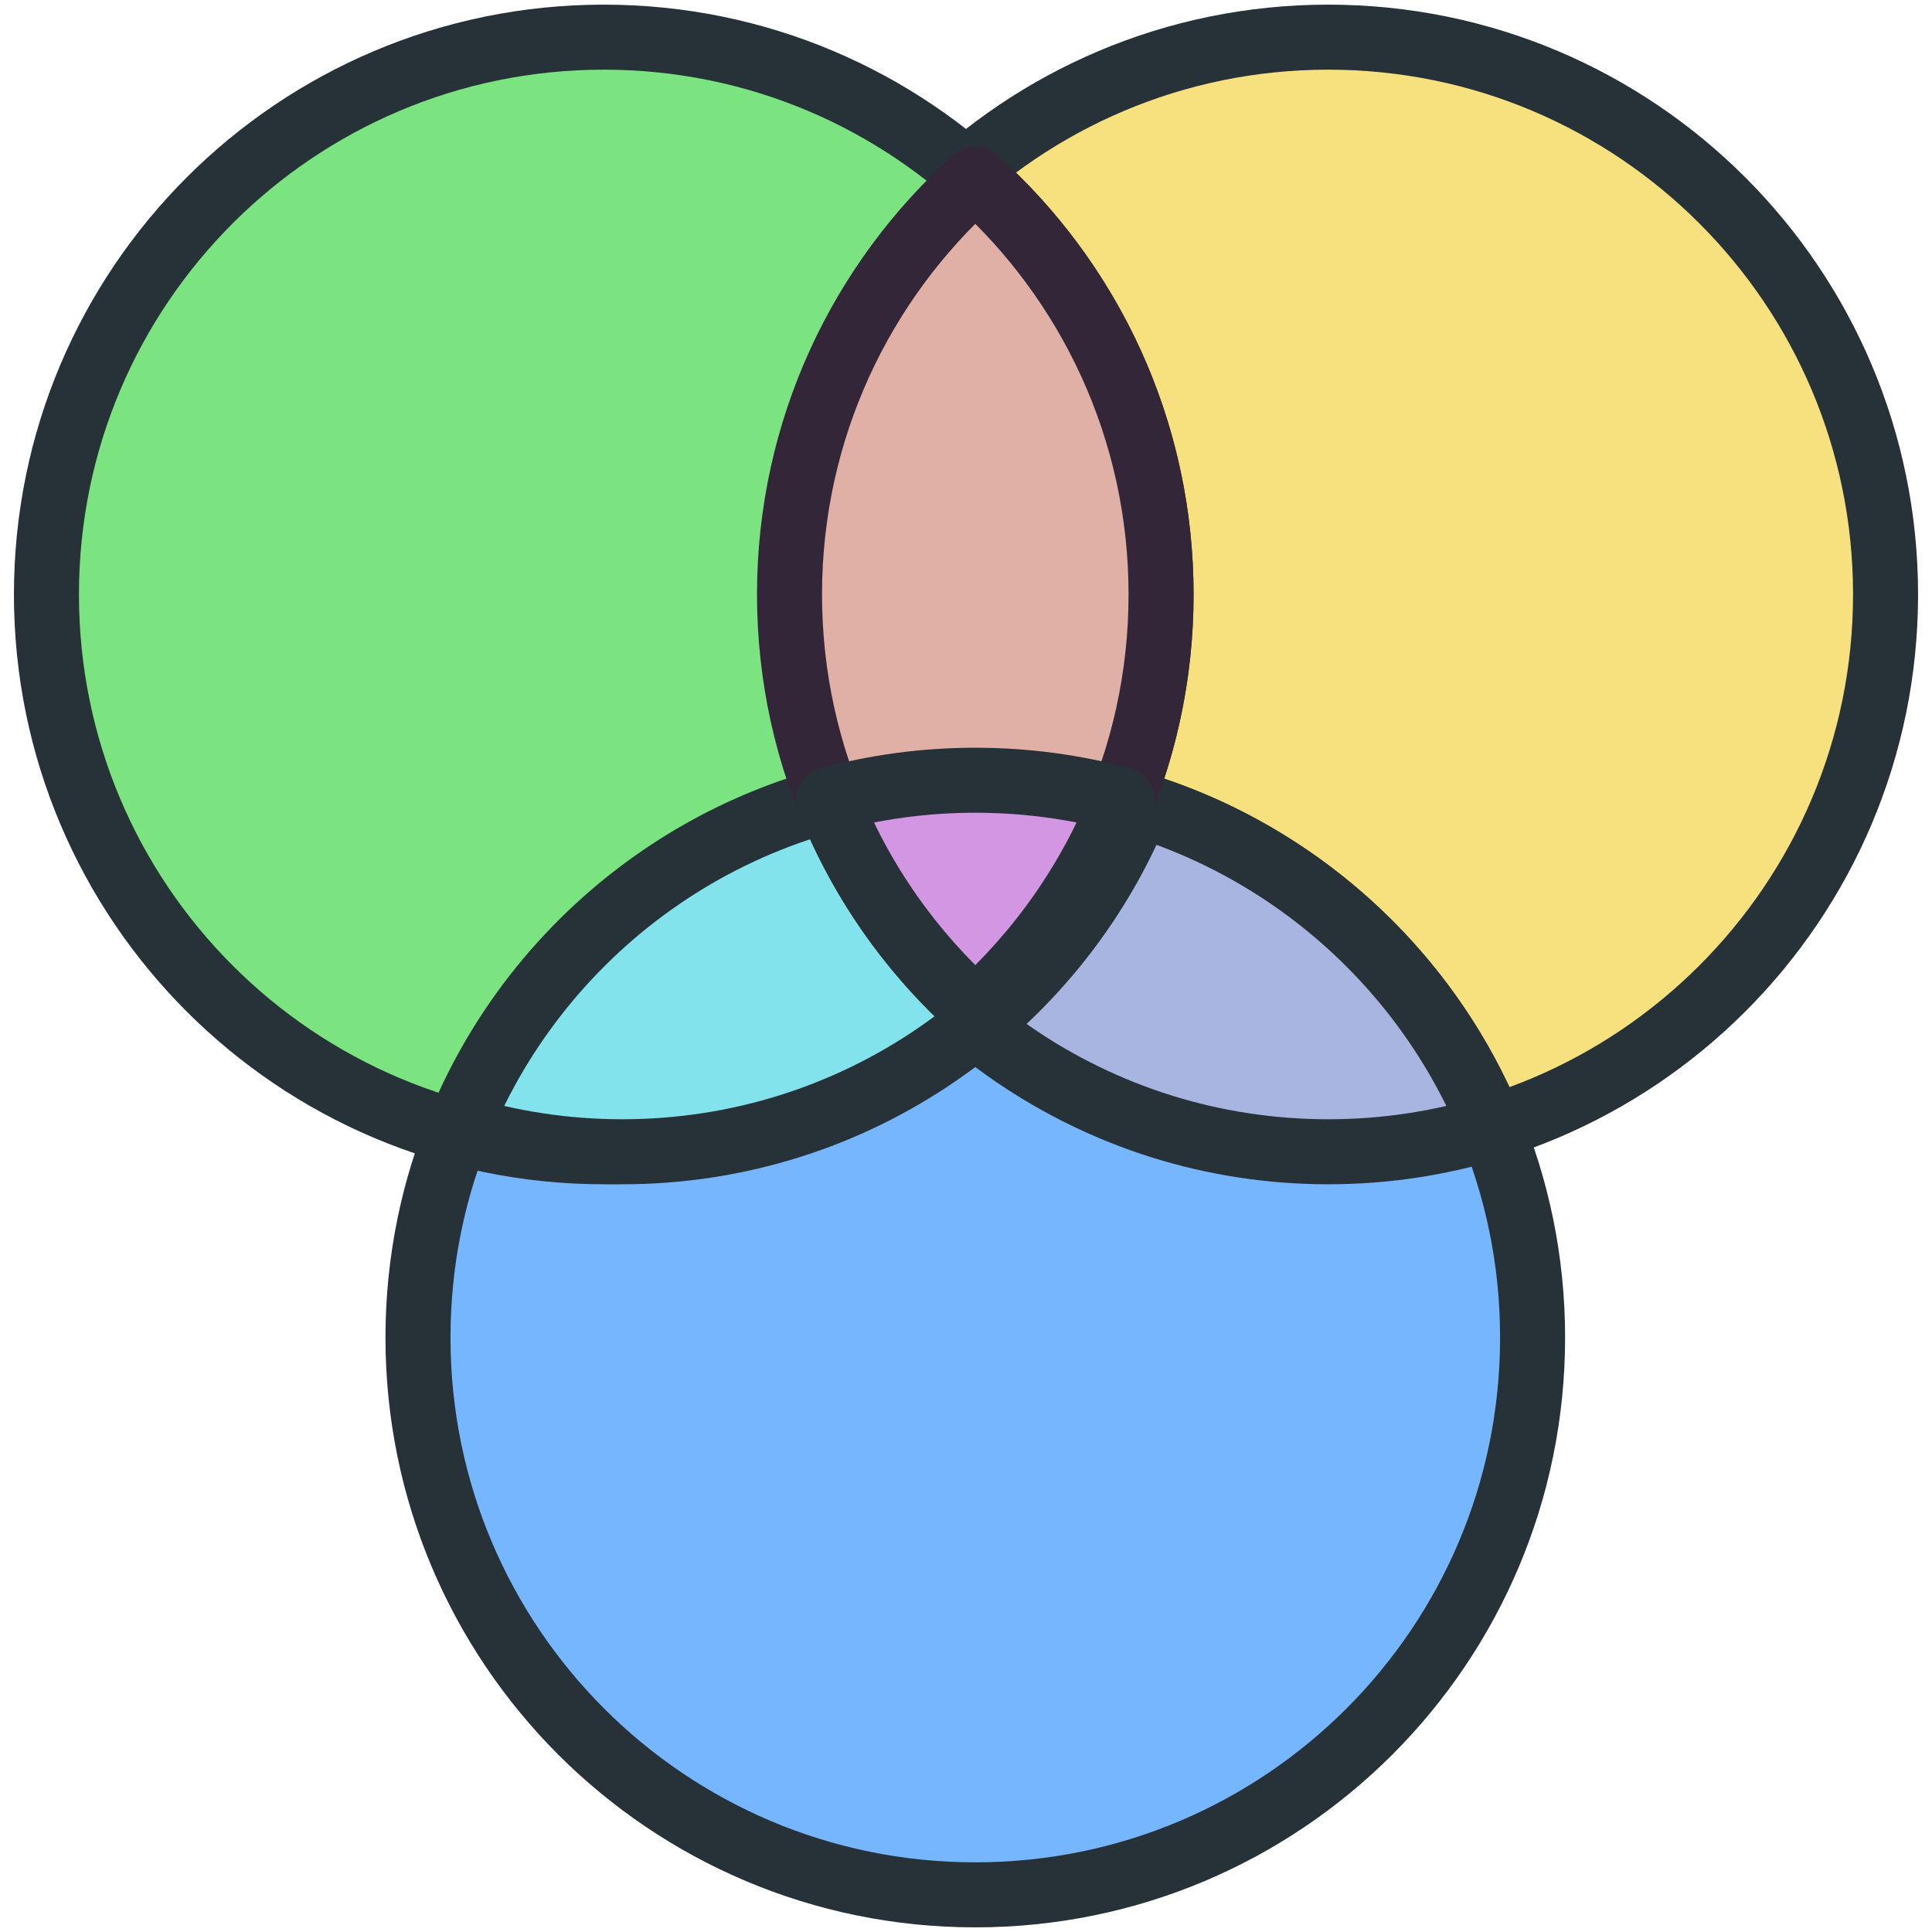
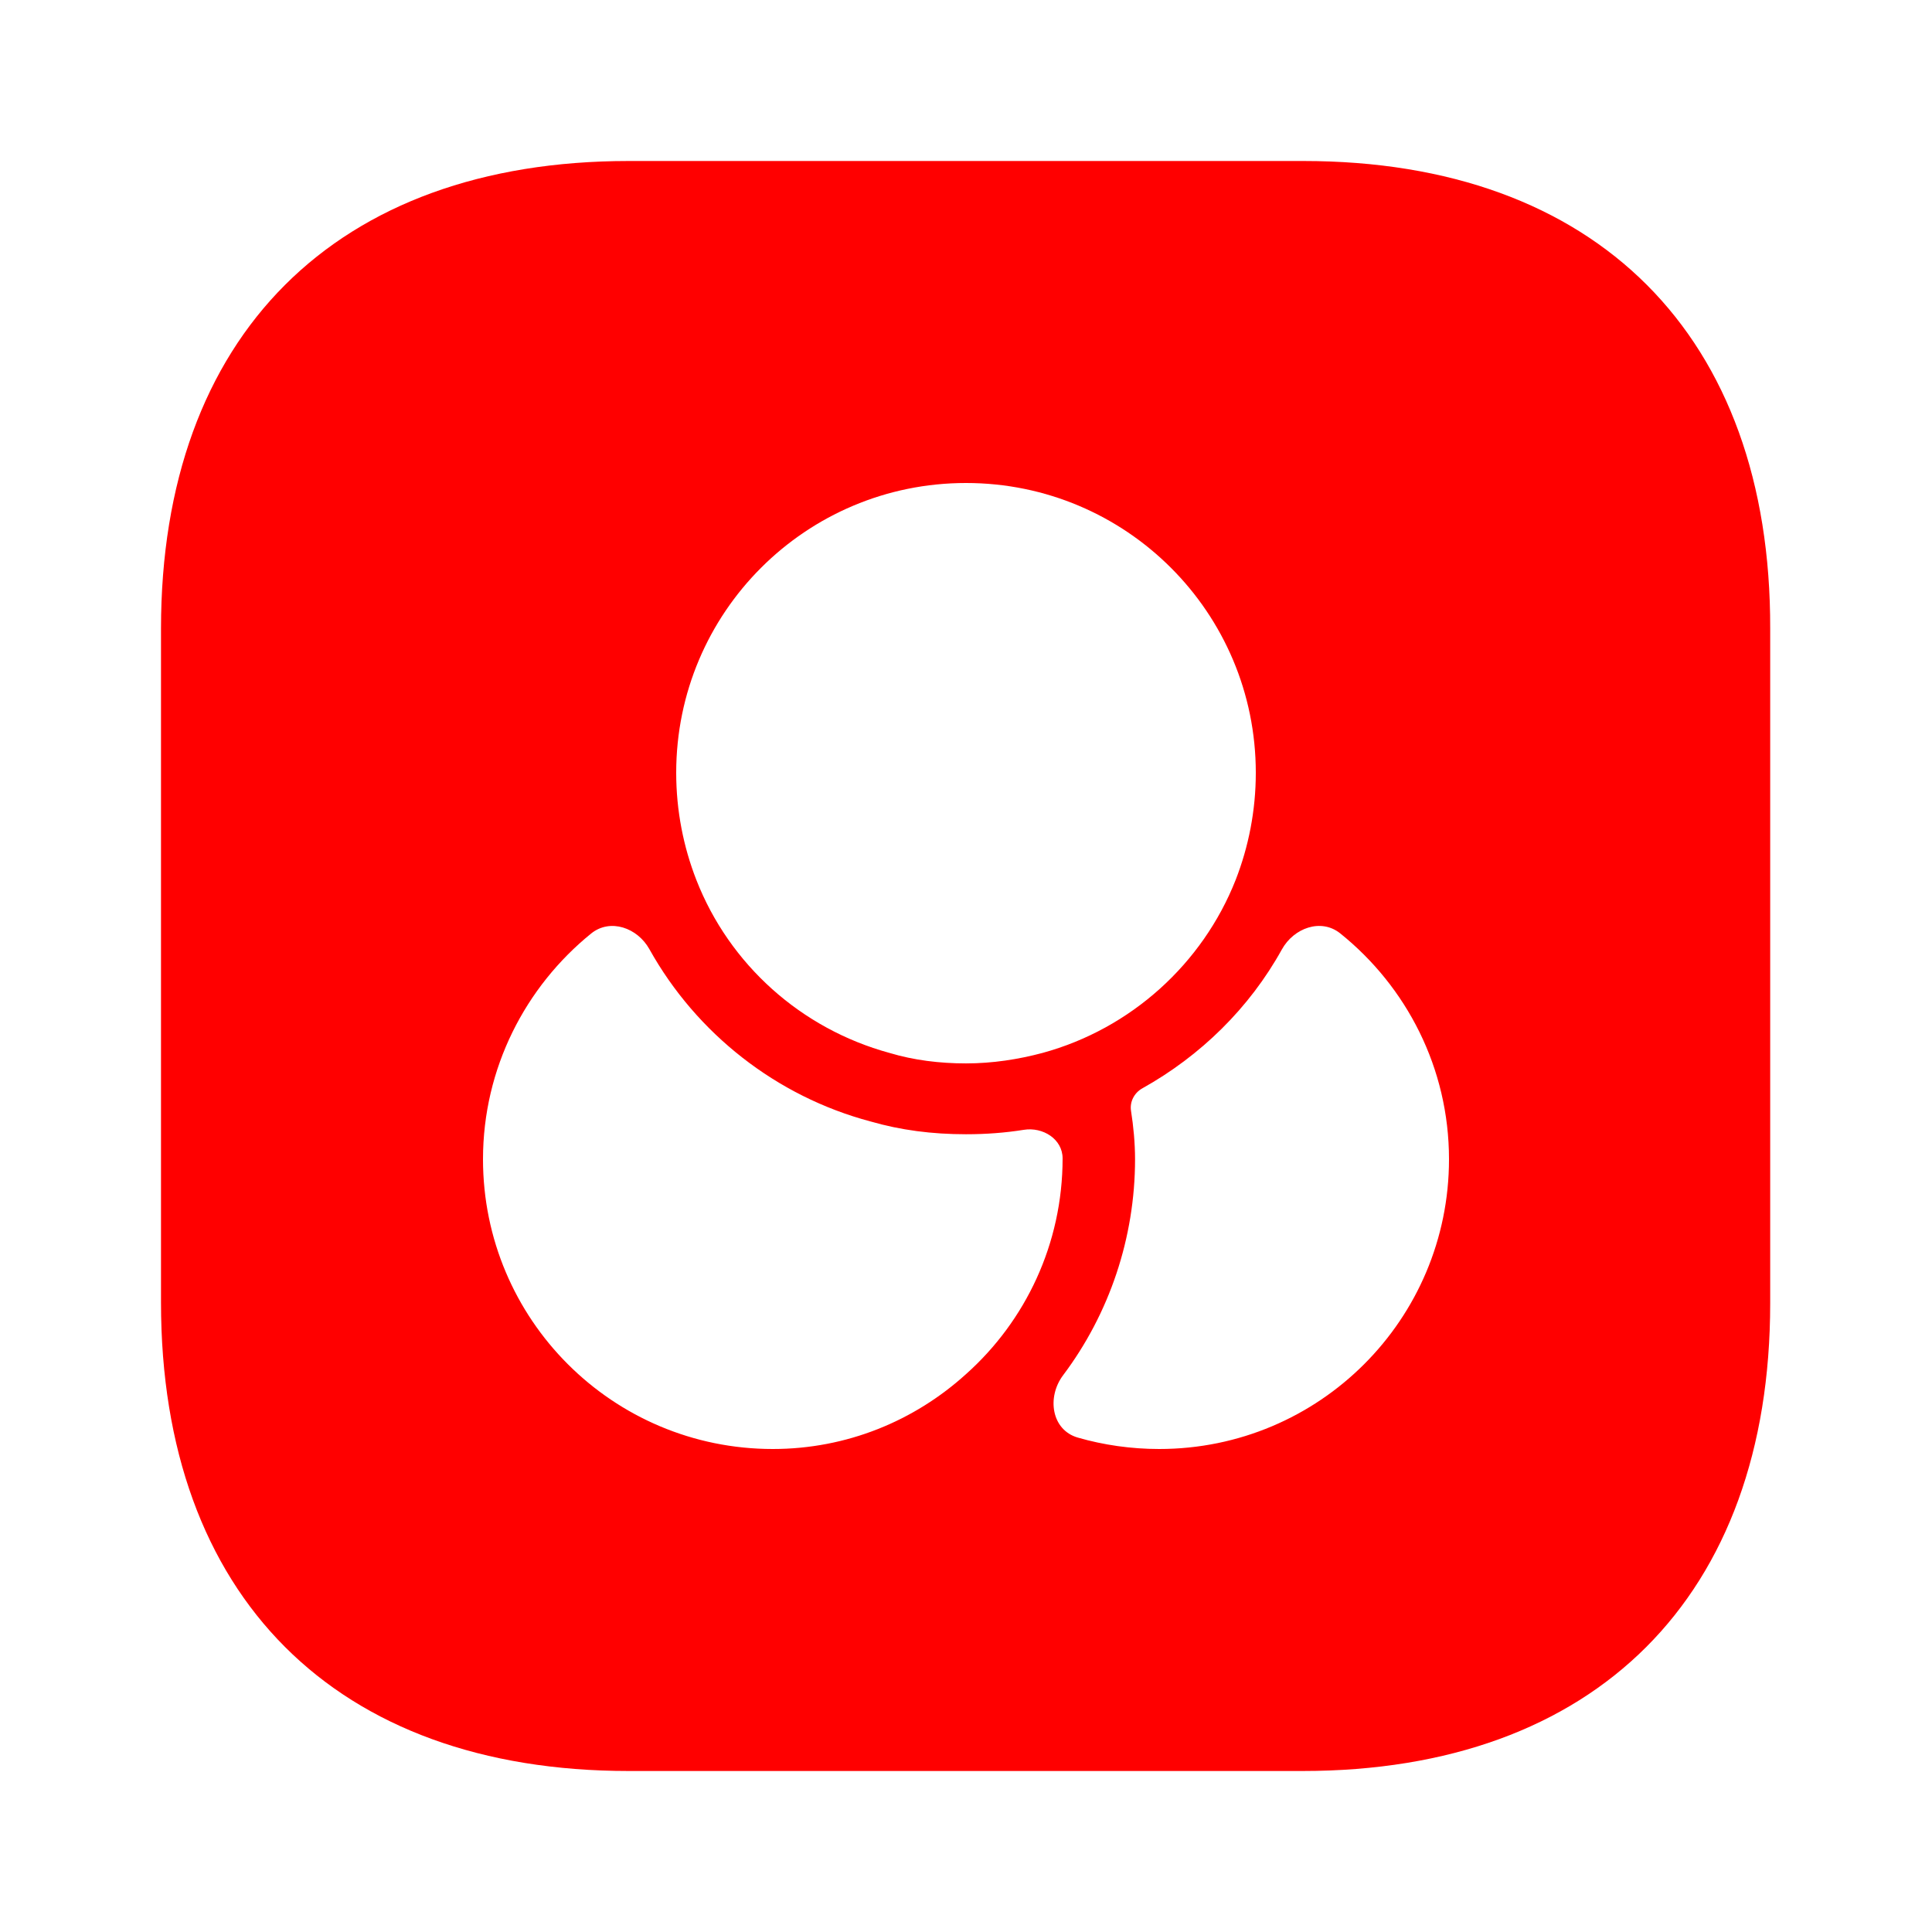
- <svg xmlns="http://www.w3.org/2000/svg" width="800px" height="800px" viewBox="-0.5 0 104 104" version="1.1">
-   <defs>
- 
- </defs>
-   <g id="3.Multimedia" stroke="none" stroke-width="1" fill="none" fill-rule="evenodd" stroke-linecap="round" stroke-linejoin="round">
-     <g id="Multimedia-(Color)" transform="translate(-298, -501)" stroke-width="3.5">
-       <g id="22-multimeda-adjustment-colors" transform="translate(300, 503)">
-         <circle id="Layer-1" stroke="#263238" fill="#F7E07E" cx="69" cy="30" r="30">
- 
- </circle>
-         <circle id="Layer-2" stroke="#263238" fill="#76B6FF" cx="50" cy="70" r="30">
- 
- </circle>
-         <circle id="Layer-3" stroke="#263238" fill="#7BE380" cx="30" cy="30" r="30">
- 
- </circle>
-         <path d="M77.795,58.69 C73.33,47.728 62.567,40 50,40 C46.94,40 43.986,40.458 41.205,41.31 C45.67,52.272 56.433,60 69,60 C72.06,60 75.014,59.542 77.795,58.69 L77.795,58.69 Z" id="Layer-4" stroke="#263238" fill="#A7B5E0">
- 
- </path>
-         <path d="M58.795,41.31 C54.33,52.272 43.567,60 31,60 C27.94,60 24.986,59.542 22.205,58.69 C26.67,47.728 37.433,40 50,40 C53.06,40 56.014,40.458 58.795,41.31 L58.795,41.31 Z" id="Layer-5" stroke="#263238" fill="#82E3ED">
- 
- </path>
-         <path d="M50,7.639 C43.863,13.132 40,21.115 40,30 C40,38.885 43.863,46.868 50,52.361 C56.137,46.868 60,38.885 60,30 C60,21.115 56.137,13.132 50,7.639 L50,7.639 Z" id="Layer-6" stroke="#332638" fill="#E0B0A7">
- 
- </path>
-         <path d="M57.899,41.051 C55.382,40.366 52.734,40 50,40 C47.266,40 44.618,40.366 42.101,41.051 C43.832,45.417 46.558,49.281 50,52.361 C53.442,49.281 56.168,45.417 57.899,41.051 L57.899,41.051 Z" id="Layer-7" stroke="#263238" fill="#D296E3">
- 
- </path>
-       </g>
-     </g>
+ <svg xmlns="http://www.w3.org/2000/svg" width="800px" height="800px" viewBox="0 0 24 24" fill="none">
+   <g id="SVGRepo_bgCarrier" stroke-width="0" />
+   <g id="SVGRepo_tracerCarrier" stroke-linecap="round" stroke-linejoin="round" />
+   <g id="SVGRepo_iconCarrier">
+     <path d="M16.19 2H7.81C4.17 2 2 4.17 2 7.81V16.18C2 19.83 4.17 22 7.81 22H16.18C19.82 22 21.99 19.83 21.99 16.19V7.81C22 4.17 19.83 2 16.19 2ZM12 6C13.99 6 15.6 7.61 15.6 9.6C15.6 10.07 15.51 10.52 15.35 10.93C14.94 11.97 14.05 12.78 12.95 13.08C12.65 13.16 12.33 13.21 12 13.21C11.67 13.21 11.35 13.17 11.05 13.08C9.95 12.78 9.06 11.98 8.65 10.93C8.49 10.52 8.4 10.07 8.4 9.6C8.4 7.61 10.01 6 12 6ZM9.6 18C7.61 18 6 16.39 6 14.4C6 13.268 6.529 12.256 7.344 11.596C7.581 11.405 7.919 11.525 8.067 11.791C8.652 12.84 9.646 13.62 10.81 13.93C11.19 14.04 11.58 14.09 12 14.09C12.249 14.09 12.487 14.072 12.718 14.035C12.955 13.997 13.2 14.15 13.2 14.39C13.2 15.45 12.74 16.41 12 17.07C11.36 17.65 10.52 18 9.6 18ZM14.4 18C14.052 18 13.71 17.951 13.388 17.858C13.061 17.763 13.002 17.356 13.206 17.084C13.781 16.32 14.1 15.376 14.1 14.4C14.1 14.2 14.08 13.99 14.05 13.8C14.032 13.687 14.09 13.576 14.19 13.52C14.914 13.116 15.521 12.522 15.924 11.794C16.072 11.527 16.411 11.404 16.649 11.595C17.471 12.255 18 13.267 18 14.4C18 16.39 16.39 18 14.4 18Z" fill="#ff0000" />
  </g>
</svg>
